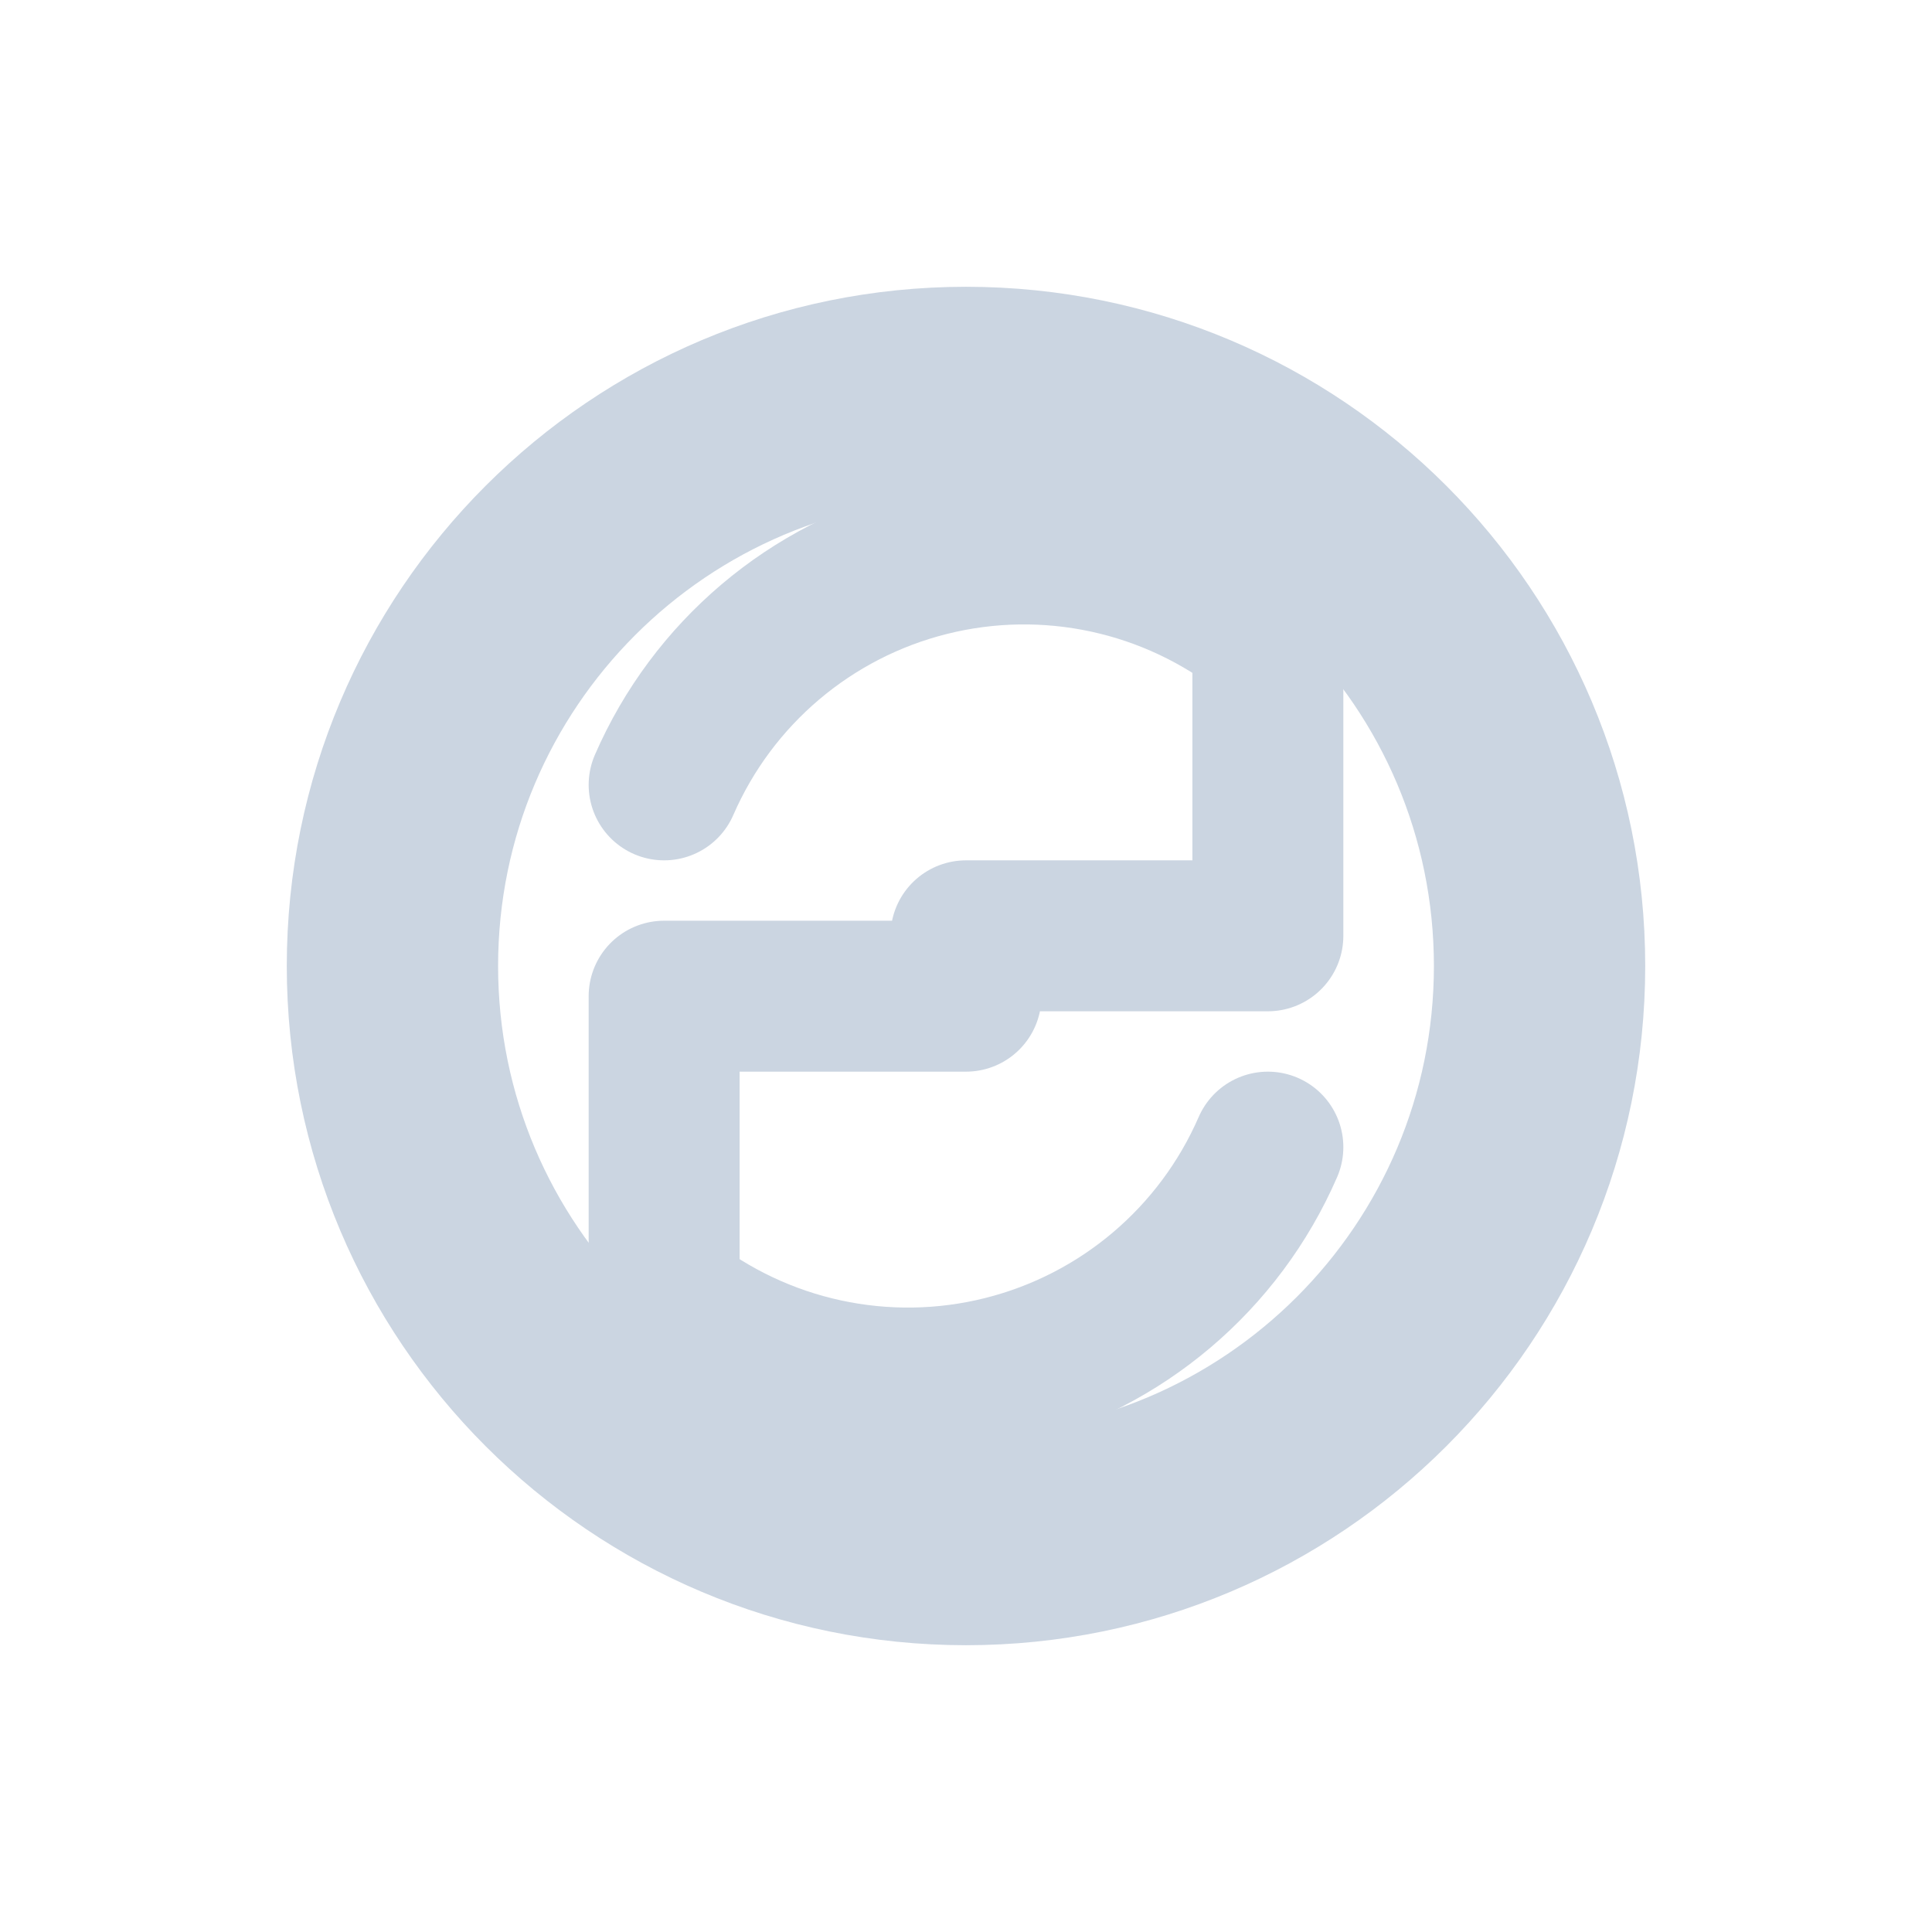
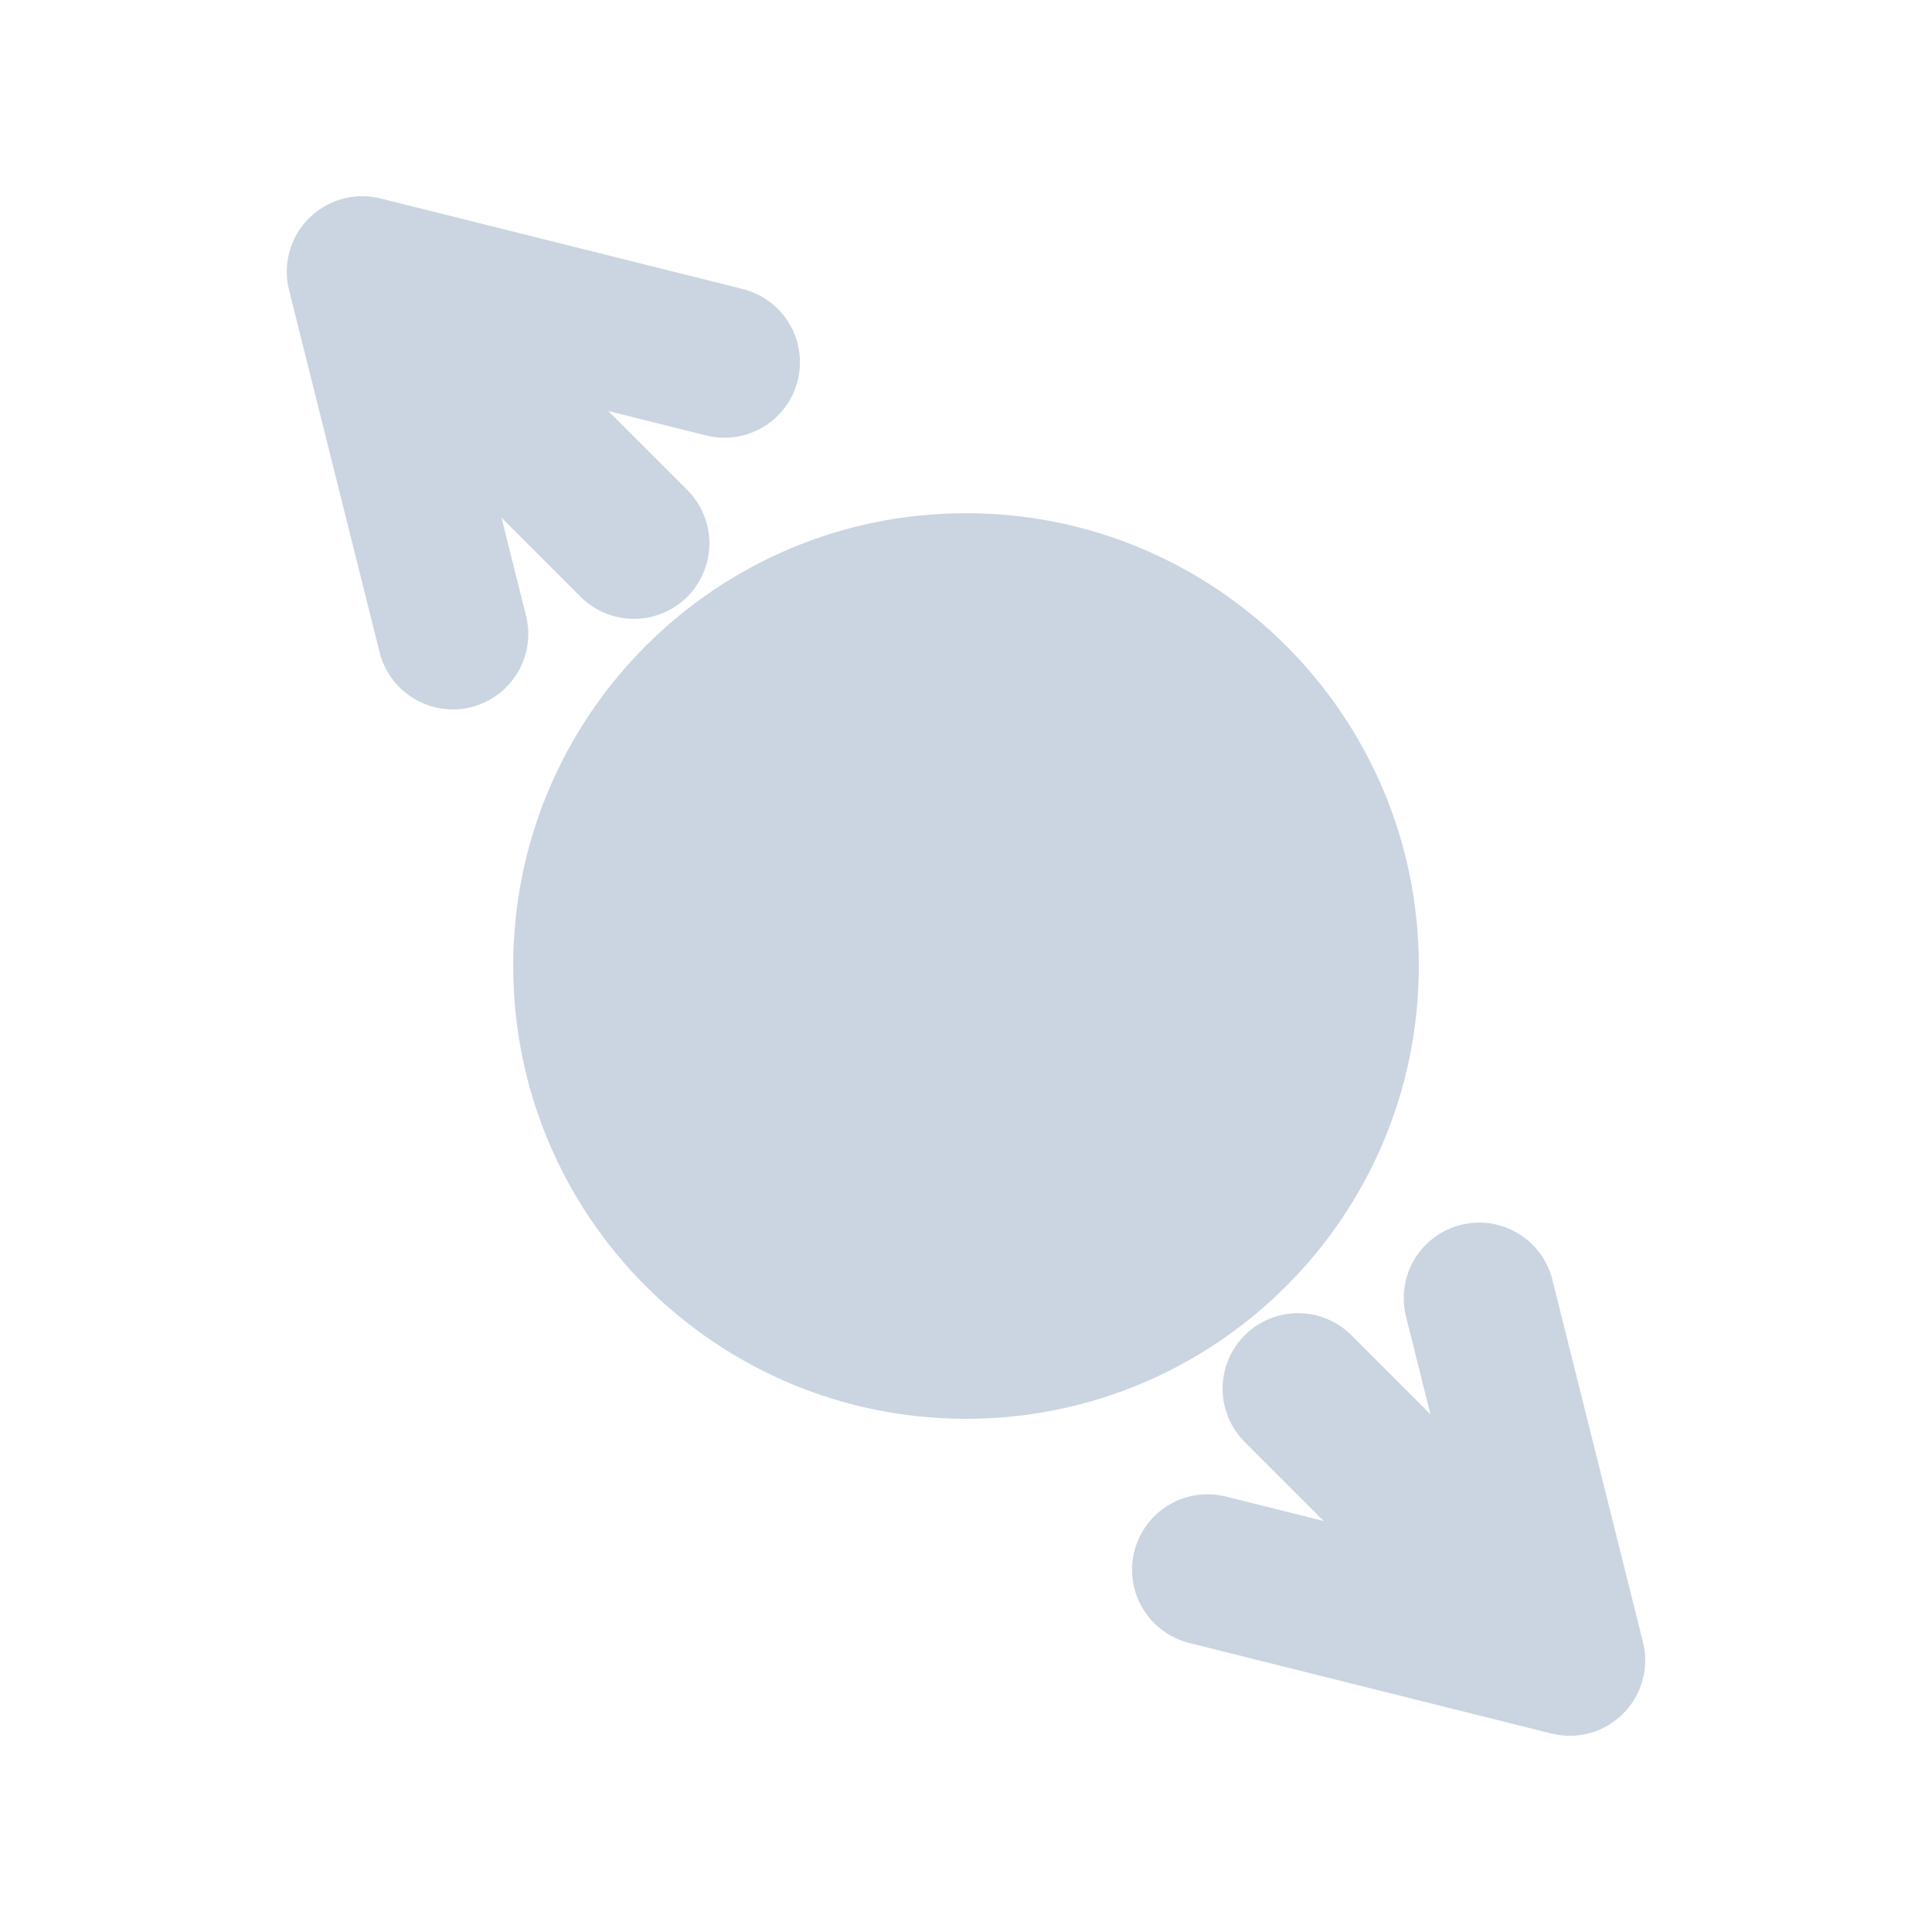
<svg xmlns="http://www.w3.org/2000/svg" viewBox="0 0 64 64" color="#cbd5e1">
-   <circle cx="32" cy="32" r="19" fill="none" stroke="currentColor" stroke-width="7" />
-   <path d="M22 26a13 13 0 0 1 20-5M42 21v10h-10M42 38a13 13 0 0 1-20 5M22 43V33h10" fill="none" stroke="currentColor" stroke-width="5" stroke-linecap="round" stroke-linejoin="round" />
+   <circle cx="32" cy="32" r="15" fill="currentColor" />
+   <path d="M21 18 12 9M12 9l3 12M12 9l12 3M43 46l9 9M52 55l-3-12M52 55l-12-3" fill="none" stroke="currentColor" stroke-width="5" stroke-linecap="round" stroke-linejoin="round" />
</svg>
